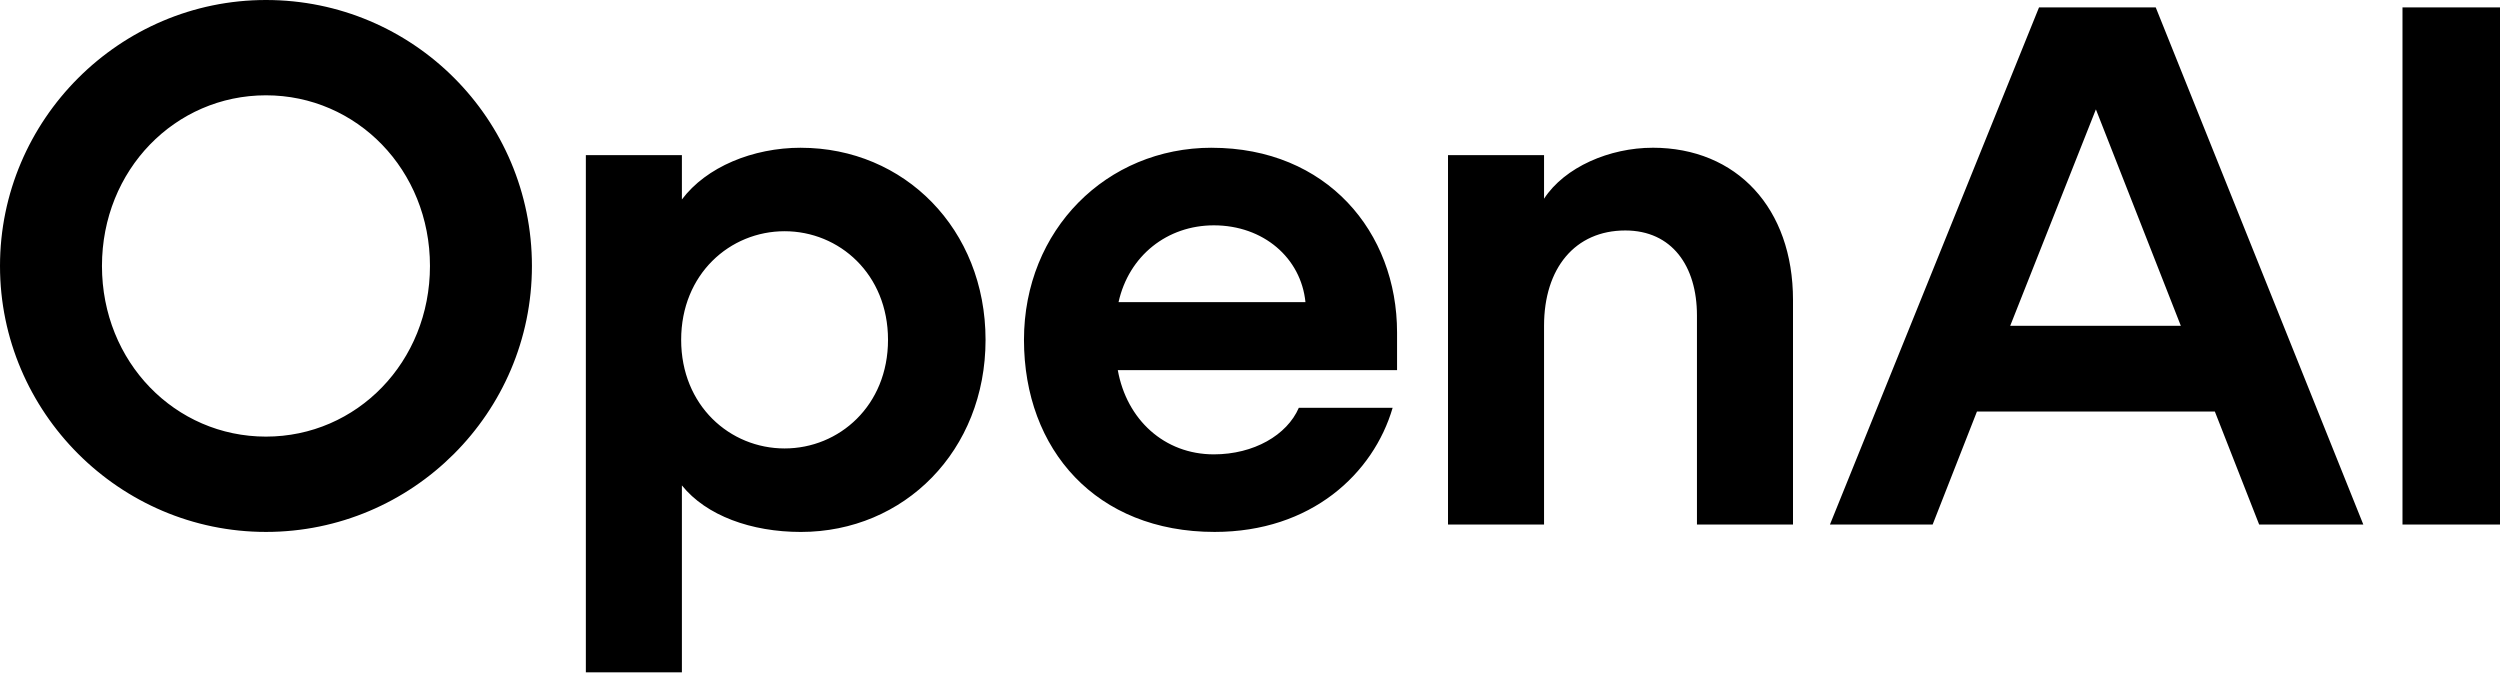
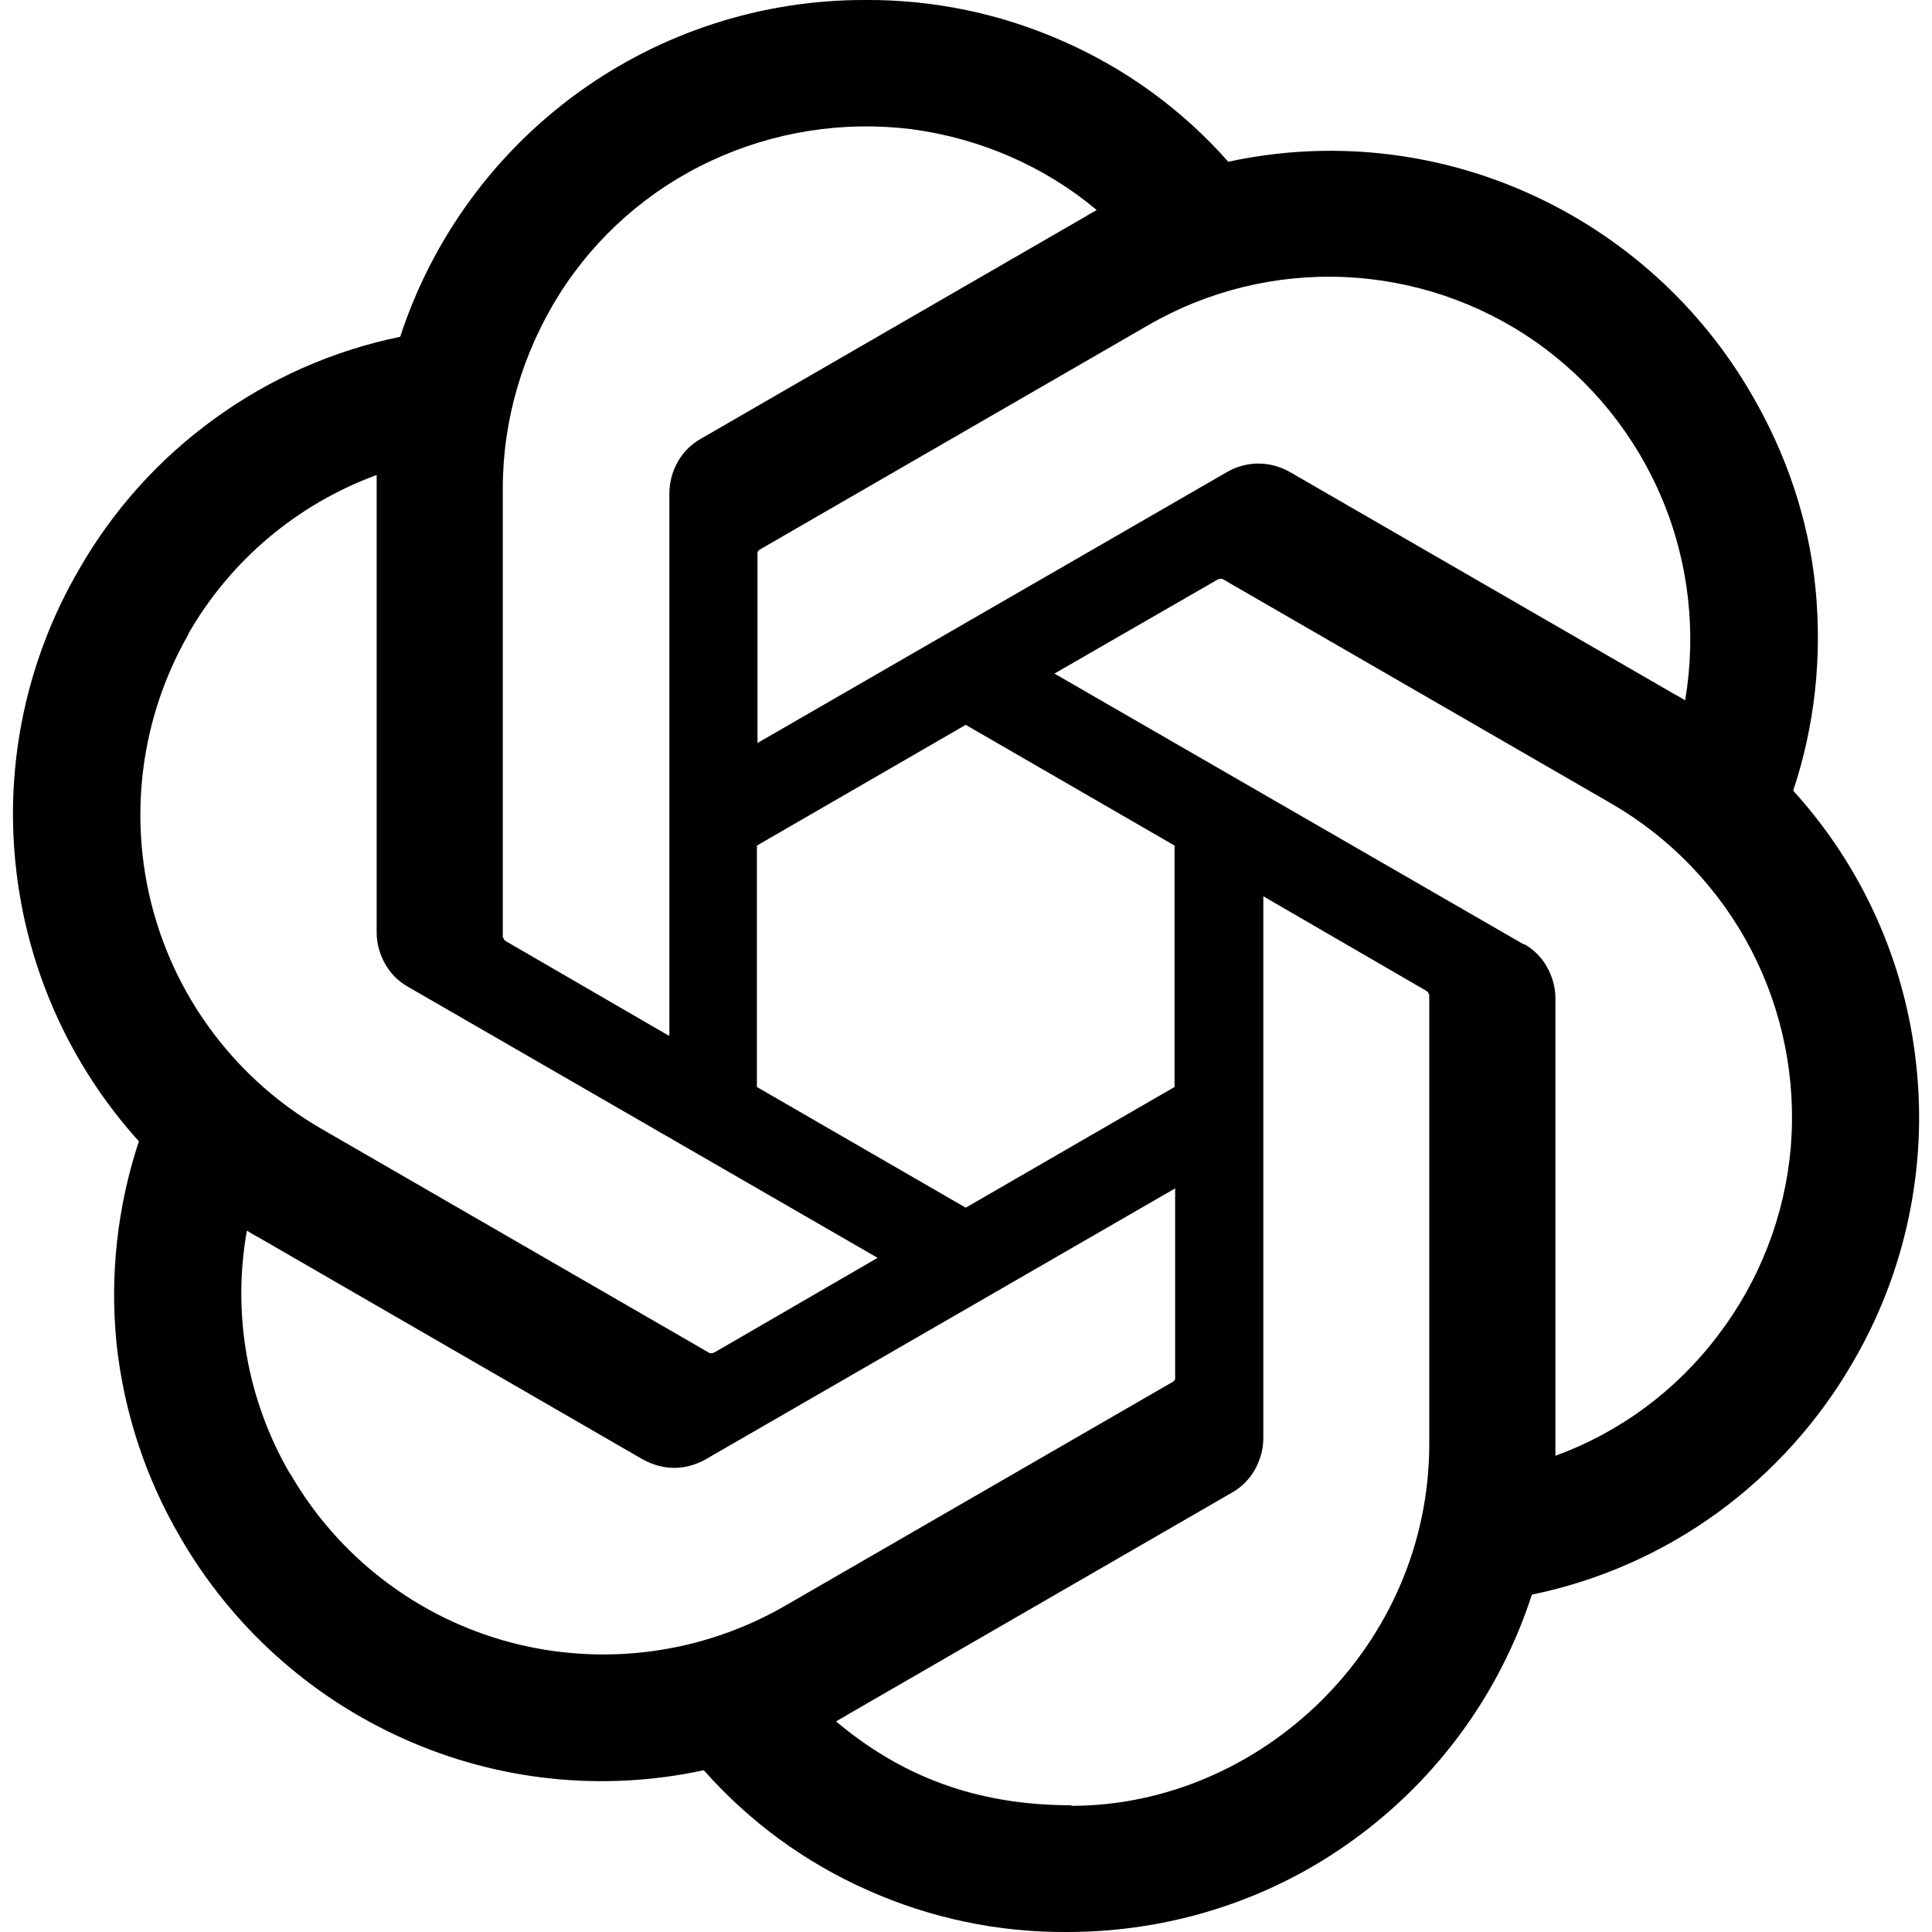
- <svg xmlns="http://www.w3.org/2000/svg" fill="none" viewBox="0 0 1124.22 302.32">
-   <path fill="#000" d="M119.6 0C53.82 0 0 53.82 0 119.6s53.82 119.6 119.6 119.6 119.6-53.49 119.6-119.6S185.71 0 119.6 0m0 196.34c-40.86 0-73.75-33.55-73.75-76.74s32.89-76.74 73.75-76.74 73.75 33.55 73.75 76.74-32.89 76.74-73.75 76.74m240.53-129.9c-21.59 0-42.52 8.64-53.49 23.26V69.77h-43.19v232.56h43.19v-84.05c10.96 13.62 31.23 20.93 53.49 20.93 46.51 0 83.06-36.54 83.06-86.38s-36.55-86.38-83.06-86.38Zm-7.31 135.22c-24.58 0-46.51-19.27-46.51-48.84s21.93-48.84 46.51-48.84 46.51 19.27 46.51 48.84-21.93 48.84-46.51 48.84M544.85 66.44c-47.18 0-84.38 36.88-84.38 86.38s32.56 86.38 85.71 86.38c43.52 0 71.43-26.25 80.07-55.81h-42.19c-5.32 12.29-20.27 20.93-38.21 20.93-22.26 0-39.2-15.61-43.19-37.87h125.58v-16.94c0-45.18-31.56-83.06-83.39-83.06Zm-41.86 69.44c4.65-20.93 21.93-34.55 42.86-34.55 22.26 0 39.2 14.62 41.2 34.55H503Zm240.19-69.44c-19.27 0-39.54 8.64-48.84 22.92v-19.6h-43.19v166.11h43.19V146.5c0-25.91 13.95-42.86 36.54-42.86 20.93 0 32.22 15.95 32.22 38.21v94.02h43.19v-101c0-41.2-25.25-68.44-63.12-68.44ZM916.92 3.33 822.9 235.89h46.18l19.93-50.83h106.98l19.93 50.83h46.84L969.41 3.33zm-12.96 143.19 38.54-97.34 38.2 97.34zM1124.22 3.33h-43.85v232.56h43.85z" />
+ <svg xmlns="http://www.w3.org/2000/svg" width="72" height="72" fill="none" viewBox="0 0 72 72">
+   <path fill="#000" d="M66.827 29.466c.81-2.43 1.08-4.993.832-7.535-.247-2.542-1.08-4.993-2.361-7.198a18.2 18.2 0 0 0-8.345-7.535 18 18 0 0 0-11.179-1.17 17.7 17.7 0 0 0-6.118-4.475A17.9 17.9 0 0 0 32.234 0a18.16 18.16 0 0 0-10.707 3.464 18.23 18.23 0 0 0-6.613 9.087 17.9 17.9 0 0 0-6.927 3.059 17.9 17.9 0 0 0-5.061 5.645 18.08 18.08 0 0 0-2.34 10.999 18.15 18.15 0 0 0 4.59 10.279 18.2 18.2 0 0 0-.833 7.535 18.1 18.1 0 0 0 2.362 7.198 18.2 18.2 0 0 0 8.344 7.535 18 18 0 0 0 11.18 1.17 17.7 17.7 0 0 0 6.117 4.475A17.9 17.9 0 0 0 39.77 72c3.846 0 7.602-1.192 10.706-3.463a18.2 18.2 0 0 0 6.613-9.11 17.9 17.9 0 0 0 6.928-3.06 18.2 18.2 0 0 0 5.06-5.645 18.08 18.08 0 0 0 2.34-10.999 18 18 0 0 0-4.589-10.256m-26.9 37.81c-3.577 0-6.366-1.102-8.773-3.127.113-.067.292-.157.427-.247l14.328-8.277a2.23 2.23 0 0 0 .855-.855c.202-.36.315-.765.315-1.17V33.402l6.05 3.509s.068.045.09.067a.17.17 0 0 0 .045.09v16.735c0 7.58-6.32 13.495-13.338 13.495zM10.797 54.905A13.35 13.35 0 0 1 9.2 45.863c.113.067.293.18.428.247l14.327 8.278c.36.202.765.315 1.17.315s.81-.113 1.17-.316l17.499-10.099v7.108c0 .023-.045.068-.068.09l-14.485 8.367a13.55 13.55 0 0 1-10.234 1.35 13.46 13.46 0 0 1-8.187-6.276zM7.02 23.618a13.42 13.42 0 0 1 7.017-5.916v17.05c0 .405.113.81.315 1.17.203.36.495.652.855.854l17.499 10.1-6.05 3.508s-.068.023-.09.045h-.113l-14.485-8.367a13.5 13.5 0 0 1-6.276-8.188A13.55 13.55 0 0 1 7.02 23.64zM56.795 35.2 39.296 25.102l6.05-3.486s.068-.023.09-.045h.113l14.486 8.367a13.5 13.5 0 0 1 5.218 5.443 13.55 13.55 0 0 1 1.484 7.378 13.45 13.45 0 0 1-2.721 7.017 13.3 13.3 0 0 1-6.05 4.477v-17.05c0-.405-.113-.81-.316-1.17a2.23 2.23 0 0 0-.855-.854zm6.029-9.086s-.293-.18-.428-.248L48.07 17.59a2.4 2.4 0 0 0-1.17-.315 2.33 2.33 0 0 0-1.17.315l-17.5 10.099v-7.108c0-.022.045-.067.067-.09l14.486-8.367a13.44 13.44 0 0 1 7.31-1.8 13.47 13.47 0 0 1 7.13 2.408 13.57 13.57 0 0 1 4.723 5.87c.99 2.362 1.282 4.97.855 7.49zm-37.9 12.483-6.05-3.509s-.068-.045-.09-.068a.17.17 0 0 0-.046-.09V18.197c0-2.564.742-5.06 2.114-7.242a13.34 13.34 0 0 1 5.669-4.971 13.67 13.67 0 0 1 7.445-1.17c2.541.337 4.948 1.372 6.905 3.014-.113.068-.293.158-.428.247l-14.327 8.278a2.23 2.23 0 0 0-.855.854 2.4 2.4 0 0 0-.315 1.17v20.198zm3.284-7.085 7.782-4.499 7.782 4.499v8.997l-7.782 4.498-7.783-4.498z" />
</svg>
